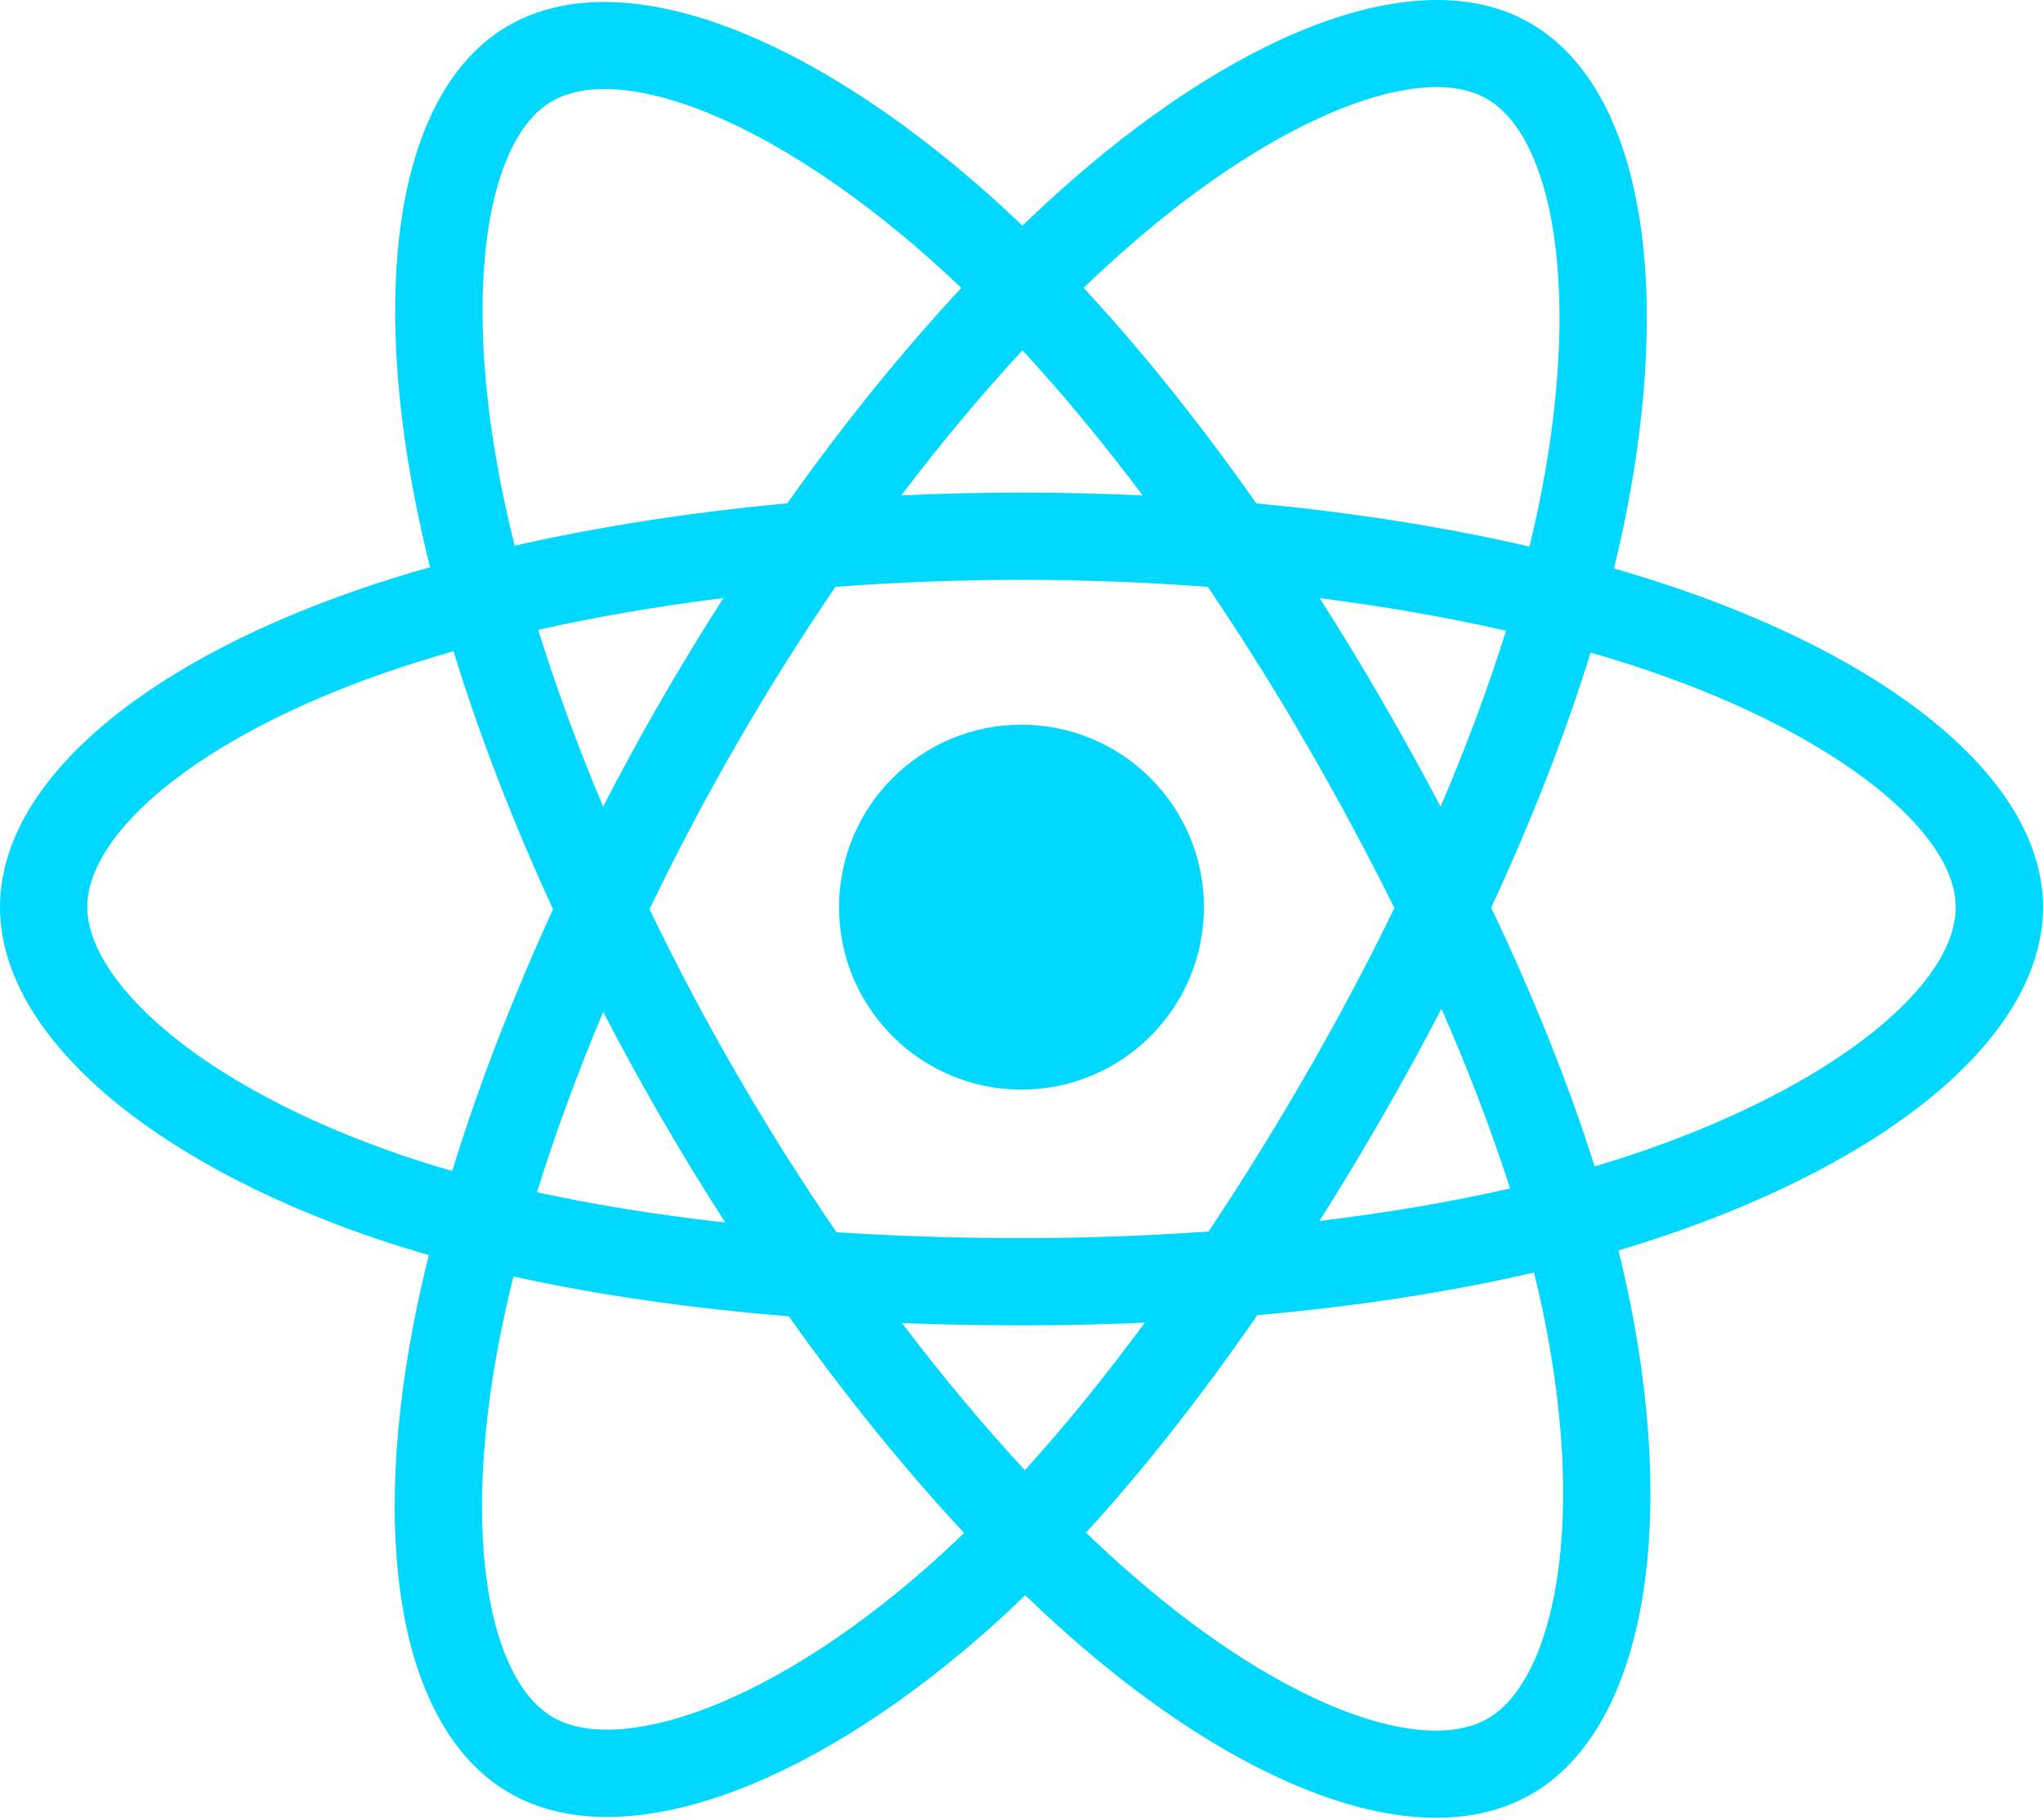
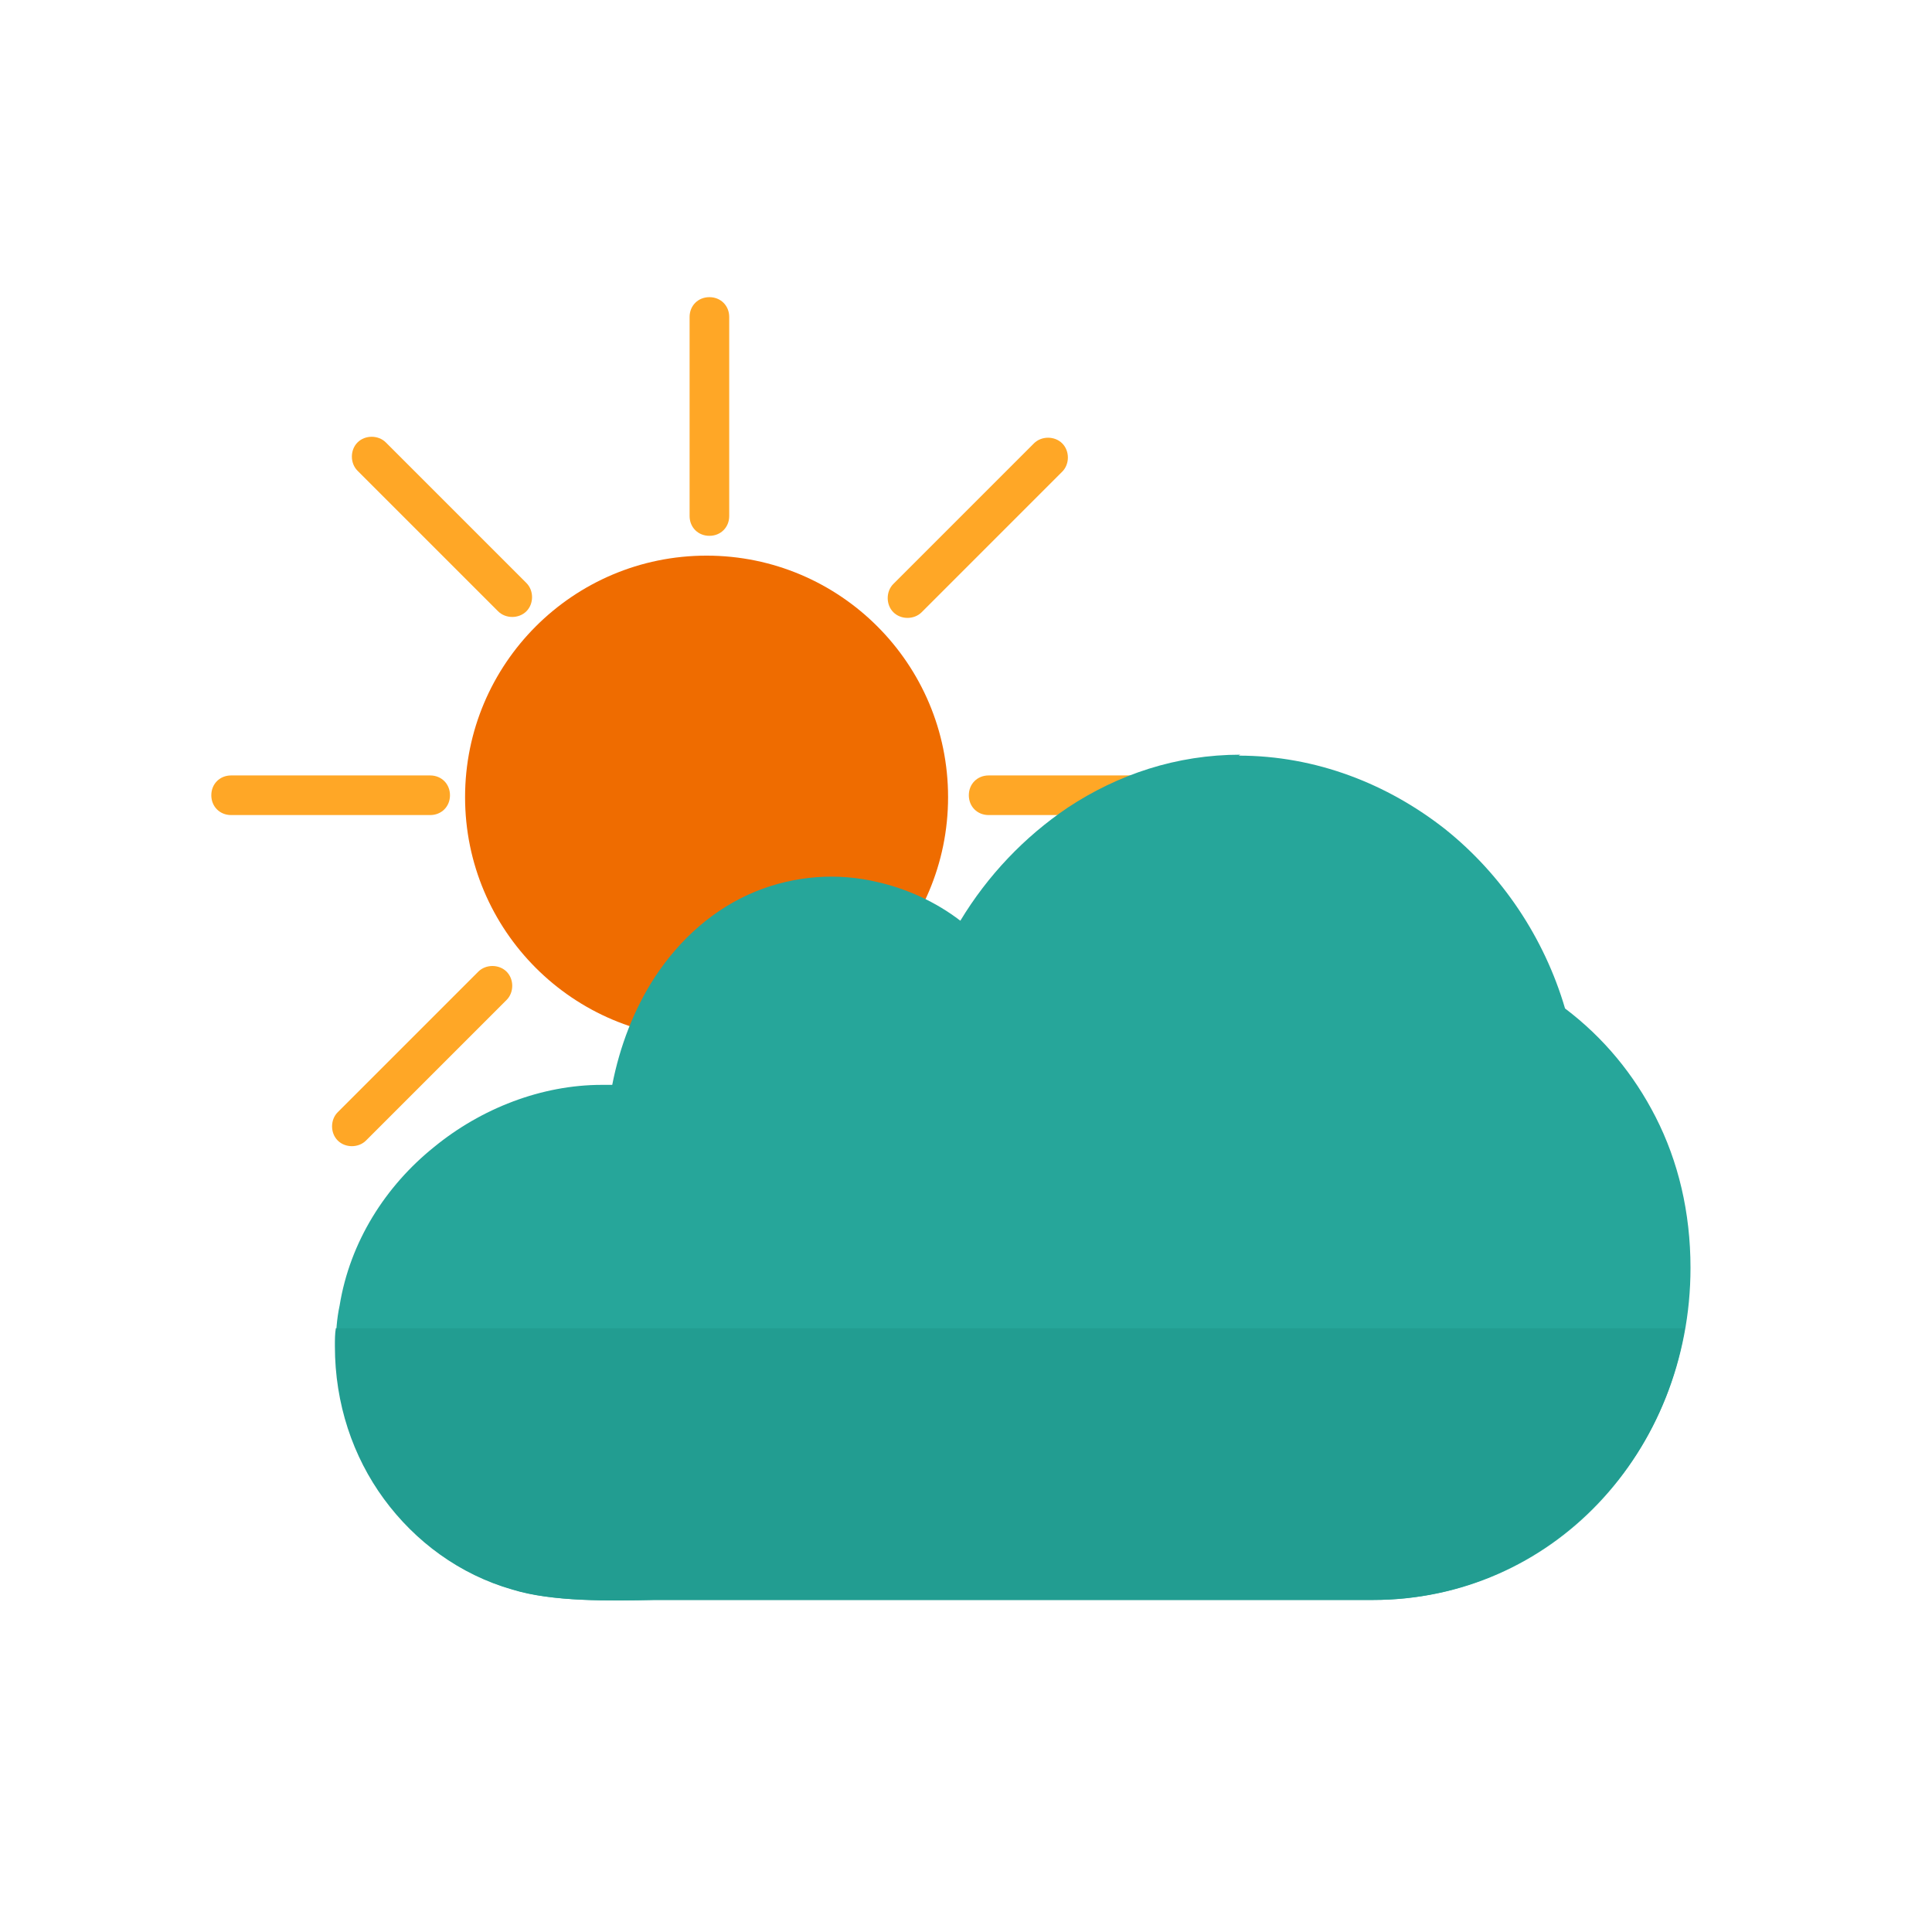
- <svg xmlns="http://www.w3.org/2000/svg" aria-hidden="true" role="img" class="iconify iconify--logos" width="35.93" height="32" preserveAspectRatio="xMidYMid meet" viewBox="0 0 256 228">
-   <path fill="#00D8FF" d="M210.483 73.824a171.49 171.49 0 0 0-8.24-2.597c.465-1.9.893-3.777 1.273-5.621c6.238-30.281 2.16-54.676-11.769-62.708c-13.355-7.7-35.196.329-57.254 19.526a171.23 171.23 0 0 0-6.375 5.848a155.866 155.866 0 0 0-4.241-3.917C100.759 3.829 77.587-4.822 63.673 3.233C50.33 10.957 46.379 33.89 51.995 62.588a170.974 170.974 0 0 0 1.892 8.48c-3.28.932-6.445 1.924-9.474 2.98C17.309 83.498 0 98.307 0 113.668c0 15.865 18.582 31.778 46.812 41.427a145.52 145.52 0 0 0 6.921 2.165a167.467 167.467 0 0 0-2.01 9.138c-5.354 28.2-1.173 50.591 12.134 58.266c13.744 7.926 36.812-.22 59.273-19.855a145.567 145.567 0 0 0 5.342-4.923a168.064 168.064 0 0 0 6.92 6.314c21.758 18.722 43.246 26.282 56.54 18.586c13.731-7.949 18.194-32.003 12.4-61.268a145.016 145.016 0 0 0-1.535-6.842c1.62-.48 3.21-.974 4.76-1.488c29.348-9.723 48.443-25.443 48.443-41.52c0-15.417-17.868-30.326-45.517-39.844Zm-6.365 70.984c-1.4.463-2.836.91-4.3 1.345c-3.24-10.257-7.612-21.163-12.963-32.432c5.106-11 9.31-21.767 12.459-31.957c2.619.758 5.16 1.557 7.61 2.4c23.69 8.156 38.14 20.213 38.14 29.504c0 9.896-15.606 22.743-40.946 31.14Zm-10.514 20.834c2.562 12.94 2.927 24.64 1.23 33.787c-1.524 8.219-4.59 13.698-8.382 15.893c-8.067 4.67-25.32-1.4-43.927-17.412a156.726 156.726 0 0 1-6.437-5.87c7.214-7.889 14.423-17.06 21.459-27.246c12.376-1.098 24.068-2.894 34.671-5.345a134.17 134.17 0 0 1 1.386 6.193ZM87.276 214.515c-7.882 2.783-14.16 2.863-17.955.675c-8.075-4.657-11.432-22.636-6.853-46.752a156.923 156.923 0 0 1 1.869-8.499c10.486 2.32 22.093 3.988 34.498 4.994c7.084 9.967 14.501 19.128 21.976 27.15a134.668 134.668 0 0 1-4.877 4.492c-9.933 8.682-19.886 14.842-28.658 17.94ZM50.35 144.747c-12.483-4.267-22.792-9.812-29.858-15.863c-6.35-5.437-9.555-10.836-9.555-15.216c0-9.322 13.897-21.212 37.076-29.293c2.813-.98 5.757-1.905 8.812-2.773c3.204 10.42 7.406 21.315 12.477 32.332c-5.137 11.18-9.399 22.249-12.634 32.792a134.718 134.718 0 0 1-6.318-1.979Zm12.378-84.26c-4.811-24.587-1.616-43.134 6.425-47.789c8.564-4.958 27.502 2.111 47.463 19.835a144.318 144.318 0 0 1 3.841 3.545c-7.438 7.987-14.787 17.08-21.808 26.988c-12.04 1.116-23.565 2.908-34.161 5.309a160.342 160.342 0 0 1-1.76-7.887Zm110.427 27.268a347.8 347.8 0 0 0-7.785-12.803c8.168 1.033 15.994 2.404 23.343 4.08c-2.206 7.072-4.956 14.465-8.193 22.045a381.151 381.151 0 0 0-7.365-13.322Zm-45.032-43.861c5.044 5.465 10.096 11.566 15.065 18.186a322.04 322.04 0 0 0-30.257-.006c4.974-6.559 10.069-12.652 15.192-18.18ZM82.802 87.83a323.167 323.167 0 0 0-7.227 13.238c-3.184-7.553-5.909-14.98-8.134-22.152c7.304-1.634 15.093-2.97 23.209-3.984a321.524 321.524 0 0 0-7.848 12.897Zm8.081 65.352c-8.385-.936-16.291-2.203-23.593-3.793c2.26-7.3 5.045-14.885 8.298-22.6a321.187 321.187 0 0 0 7.257 13.246c2.594 4.48 5.28 8.868 8.038 13.147Zm37.542 31.03c-5.184-5.592-10.354-11.779-15.403-18.433c4.902.192 9.899.29 14.978.29c5.218 0 10.376-.117 15.453-.343c-4.985 6.774-10.018 12.97-15.028 18.486Zm52.198-57.817c3.422 7.8 6.306 15.345 8.596 22.52c-7.422 1.694-15.436 3.058-23.88 4.071a382.417 382.417 0 0 0 7.859-13.026a347.403 347.403 0 0 0 7.425-13.565Zm-16.898 8.101a358.557 358.557 0 0 1-12.281 19.815a329.4 329.4 0 0 1-23.444.823c-7.967 0-15.716-.248-23.178-.732a310.202 310.202 0 0 1-12.513-19.846h.001a307.41 307.41 0 0 1-10.923-20.627a310.278 310.278 0 0 1 10.89-20.637l-.001.001a307.318 307.318 0 0 1 12.413-19.761c7.613-.576 15.42-.876 23.31-.876H128c7.926 0 15.743.303 23.354.883a329.357 329.357 0 0 1 12.335 19.695a358.489 358.489 0 0 1 11.036 20.54a329.472 329.472 0 0 1-11 20.722Zm22.56-122.124c8.572 4.944 11.906 24.881 6.52 51.026c-.344 1.668-.73 3.367-1.15 5.09c-10.622-2.452-22.155-4.275-34.23-5.408c-7.034-10.017-14.323-19.124-21.64-27.008a160.789 160.789 0 0 1 5.888-5.4c18.9-16.447 36.564-22.941 44.612-18.3ZM128 90.808c12.625 0 22.86 10.235 22.86 22.86s-10.235 22.86-22.86 22.86s-22.86-10.235-22.86-22.86s10.235-22.86 22.86-22.86Z" />
+ <svg xmlns="http://www.w3.org/2000/svg" xml:space="preserve" width="2048px" height="2048px" style="shape-rendering:geometricPrecision; text-rendering:geometricPrecision; image-rendering:optimizeQuality; fill-rule:evenodd; clip-rule:evenodd" viewBox="0 0 2048 2048">
+   <defs>
+     <style type="text/css">
+    
+     .fil4 {fill:none}
+     .fil1 {fill:#EF6C00}
+     .fil3 {fill:#229D91;fill-rule:nonzero}
+     .fil2 {fill:#26A69A;fill-rule:nonzero}
+     .fil0 {fill:#FFA726;fill-rule:nonzero}
+    
+   </style>
+   </defs>
+   <g id="Layer_x0020_1">
+     <g id="_220506864">
+       <path class="fil0" d="M1048 864c-12,0 -21,-9 -21,-21 0,-12 9,-21 21,-21l211 0c12,0 21,9 21,21 0,12 -9,21 -21,21l-211 0z" />
+       <circle class="fil1" cx="749" cy="845" r="256" />
+       <path class="fil2" d="M1313 801c82,0 158,30 219,78 60,48 105,115 127,190 41,31 73,70 96,115 24,47 37,101 37,160 0,97 -37,186 -98,250 -60,63 -144,102 -238,102l-731 0c-17,0 -23,0 -30,0 -49,1 -109,2 -151,-11 -56,-16 -103,-51 -136,-96 -33,-45 -52,-101 -52,-162 0,-15 1,-29 4,-43 11,-68 49,-127 100,-168 50,-41 114,-66 178,-66 4,0 7,0 11,0 8,-41 23,-80 45,-114 27,-41 63,-73 107,-91 42,-17 87,-20 129,-10 31,7 62,21 88,41 29,-48 68,-89 114,-120 53,-35 115,-56 183,-56z" />
+       <path class="fil3" d="M1786 1408c-12,72 -45,137 -93,186 -60,63 -144,102 -238,102l-731 0c-17,0 -23,0 -30,0 -49,1 -109,2 -151,-11 -56,-16 -103,-51 -136,-96 -33,-45 -52,-101 -52,-162 0,-7 0,-13 1,-19l1431 0z" />
+       <path class="fil0" d="M731 336c0,-12 9,-21 21,-21 12,0 21,9 21,21l0 211c0,12 -9,21 -21,21 -12,0 -21,-9 -21,-21l0 -211z" />
+       <path class="fil0" d="M379 499c-8,-8 -8,-22 0,-30 8,-8 22,-8 30,0l149 149c8,8 8,22 0,30 -8,8 -22,8 -30,0l-149 -149z" />
+       <path class="fil0" d="M1096 470c8,-8 22,-8 30,0 8,8 8,22 0,30l-149 149c-8,8 -22,8 -30,0 -8,-8 -8,-22 0,-30l149 -149z" />
+       <path class="fil0" d="M507 1030c8,-8 22,-8 30,0 8,8 8,22 0,30l-149 149c-8,8 -22,8 -30,0 -8,-8 -8,-22 0,-30l149 -149z" />
+       <path class="fil0" d="M245 864c-12,0 -21,-9 -21,-21 0,-12 9,-21 21,-21l211 0c12,0 21,9 21,21 0,12 -9,21 -21,21l-211 0z" />
+     </g>
+     <rect class="fil4" width="2048" height="2048" />
+   </g>
</svg>
